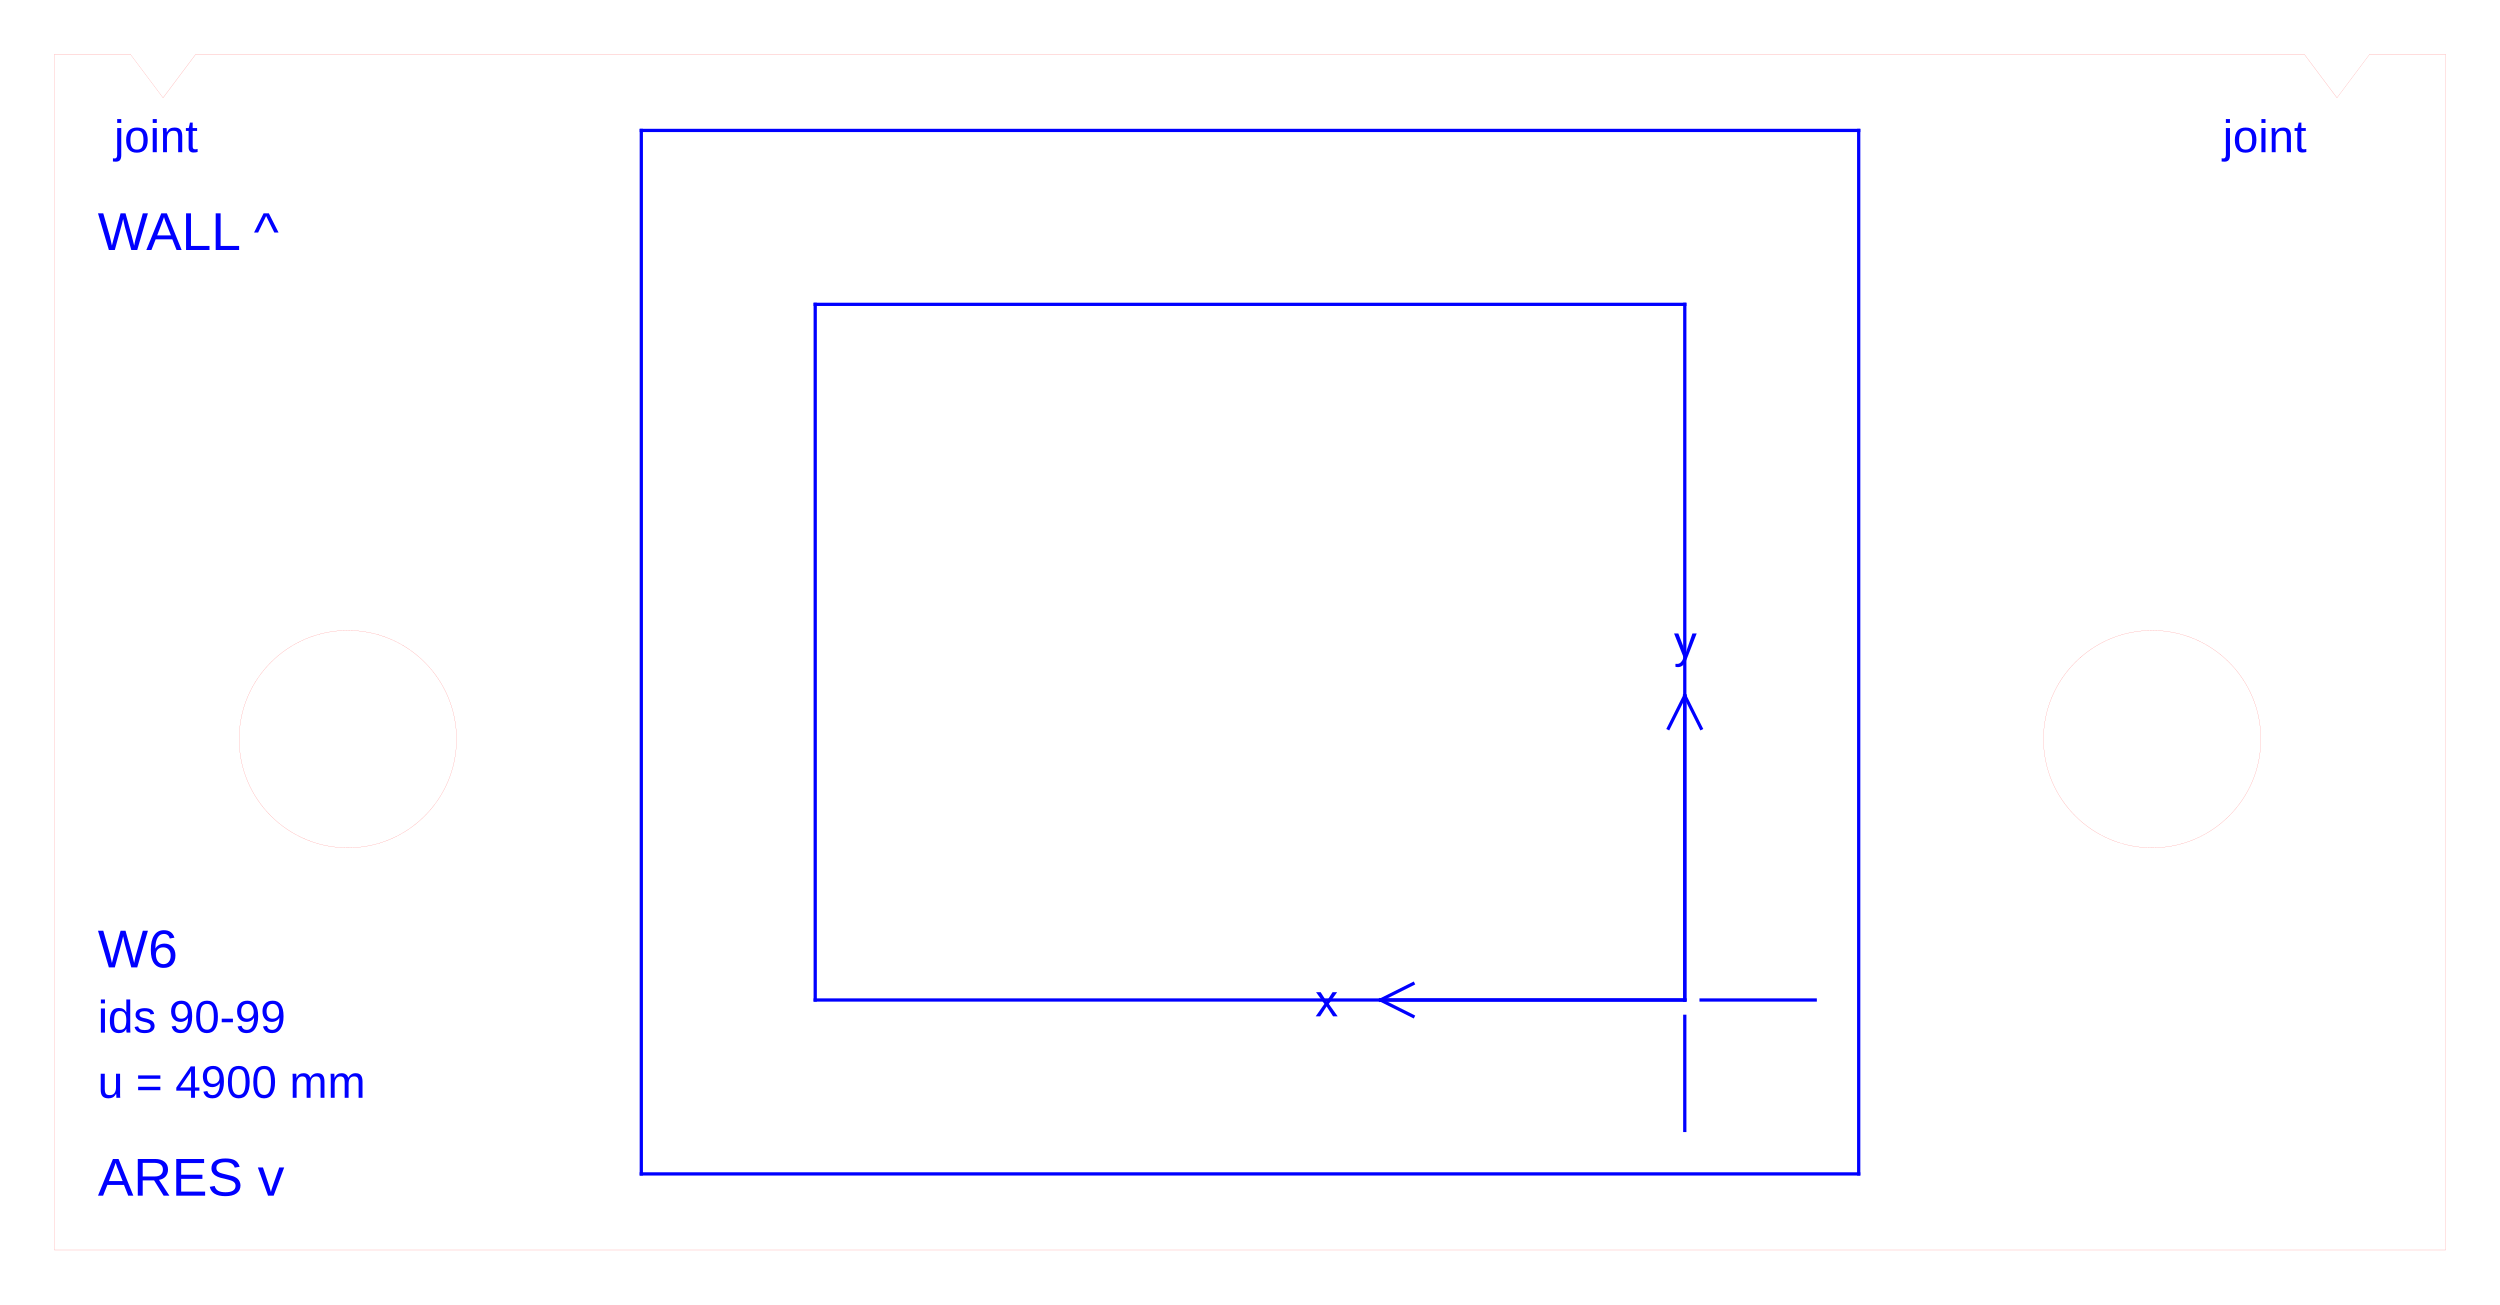
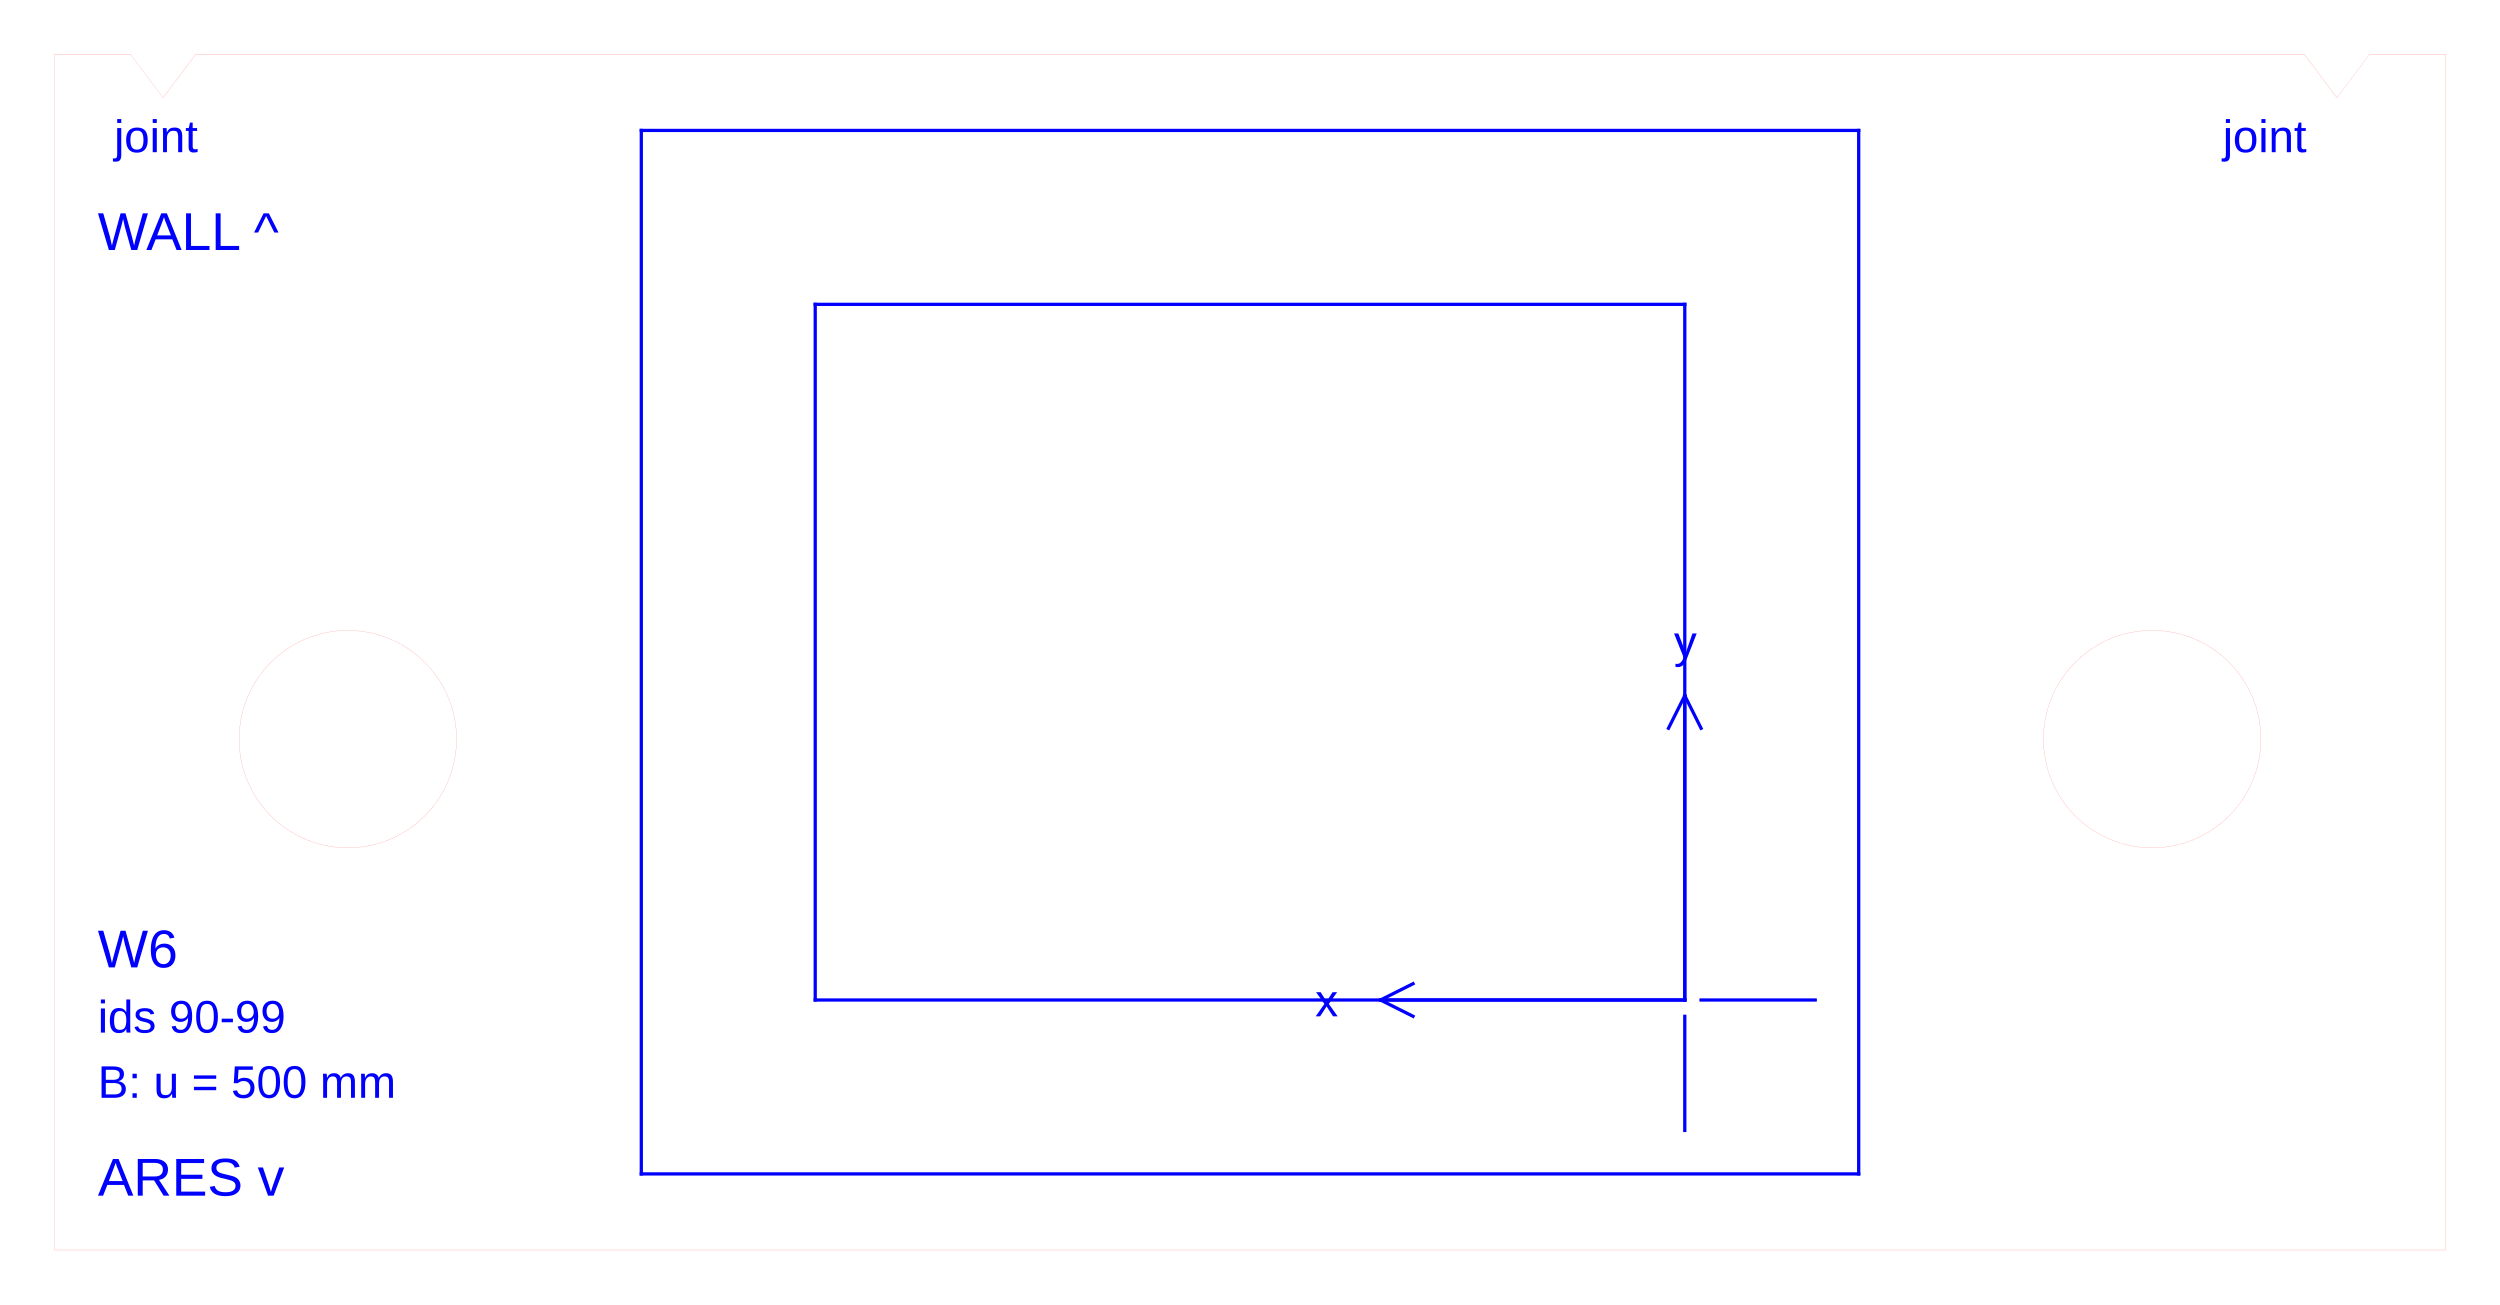
<svg xmlns="http://www.w3.org/2000/svg" width="230.000mm" height="120.000mm" viewBox="0 0 230.000 120.000">
  <polygon points="225.000,5.000 218.000,5.000 215.000,9.000 212.000,5.000 18.000,5.000 15.000,9.000 12.000,5.000 5.000,5.000 5.000,115.000 225.000,115.000" fill="none" stroke="#FF0000" stroke-width="0.01" />
  <circle cx="32.000" cy="68.000" r="10.000" fill="none" stroke="#FF0000" stroke-width="0.01" />
  <circle cx="198.000" cy="68.000" r="10.000" fill="none" stroke="#FF0000" stroke-width="0.01" />
  <polygon points="155.150,92.150 74.850,92.150 74.850,91.850 155.150,91.850" fill="#0000FF" stroke="none" />
  <polygon points="74.850,92.150 74.850,27.850 75.150,27.850 75.150,92.150" fill="#0000FF" stroke="none" />
  <polygon points="74.850,27.850 155.150,27.850 155.150,28.150 74.850,28.150" fill="#0000FF" stroke="none" />
  <polygon points="155.150,27.850 155.150,92.150 154.850,92.150 154.850,27.850" fill="#0000FF" stroke="none" />
  <polygon points="171.150,108.150 58.850,108.150 58.850,107.850 171.150,107.850" fill="#0000FF" stroke="none" />
  <polygon points="58.850,108.150 58.850,11.850 59.150,11.850 59.150,108.150" fill="#0000FF" stroke="none" />
  <polygon points="58.850,11.850 171.150,11.850 171.150,12.150 58.850,12.150" fill="#0000FF" stroke="none" />
  <polygon points="171.150,11.850 171.150,108.150 170.850,108.150 170.850,11.850" fill="#0000FF" stroke="none" />
  <polygon points="167.150,92.150 156.350,92.150 156.350,91.850 167.150,91.850" fill="#0000FF" stroke="none" />
  <polygon points="154.850,104.150 154.850,93.350 155.150,93.350 155.150,104.150" fill="#0000FF" stroke="none" />
  <polygon points="155.150,92.150 126.850,92.150 126.850,91.850 155.150,91.850" fill="#0000FF" stroke="none" />
  <polygon points="126.933,91.799 130.201,93.433 130.067,93.701 126.799,92.067" fill="#0000FF" stroke="none" />
  <polygon points="126.799,91.933 130.067,90.299 130.201,90.567 126.933,92.201" fill="#0000FF" stroke="none" />
  <polygon points="154.850,92.150 154.850,63.850 155.150,63.850 155.150,92.150" fill="#0000FF" stroke="none" />
  <polygon points="155.201,63.933 153.567,67.201 153.299,67.067 154.933,63.799" fill="#0000FF" stroke="none" />
  <polygon points="155.067,63.799 156.701,67.067 156.433,67.201 154.799,63.933" fill="#0000FF" stroke="none" />
  <text x="121.000" y="93.500" font-family="Arial" font-size="4.200" fill="#0000FF">x</text>
  <text x="154.000" y="60.500" font-family="Arial" font-size="4.200" fill="#0000FF">y</text>
  <text x="10.500" y="14.000" font-family="Arial" font-size="4.200" fill="#0000FF">joint</text>
  <text x="204.500" y="14.000" font-family="Arial" font-size="4.200" fill="#0000FF">joint</text>
  <text x="9.000" y="23.000" font-family="Arial" font-size="4.900" fill="#0000FF">WALL ^</text>
  <text x="9.000" y="89.000" font-family="Arial" font-size="4.900" fill="#0000FF">W6</text>
  <text x="9.000" y="95.000" font-family="Arial" font-size="4.200" fill="#0000FF">ids 90-99</text>
-   <text x="9.000" y="101.000" font-family="Arial" font-size="4.200" fill="#0000FF">u = 4900 mm</text>
+   <text x="9.000" y="101.000" font-family="Arial" font-size="4.200" fill="#0000FF">B: u = 500 mm</text>
  <text x="9.000" y="110.000" font-family="Arial" font-size="4.900" fill="#0000FF">ARES v</text>
</svg>
